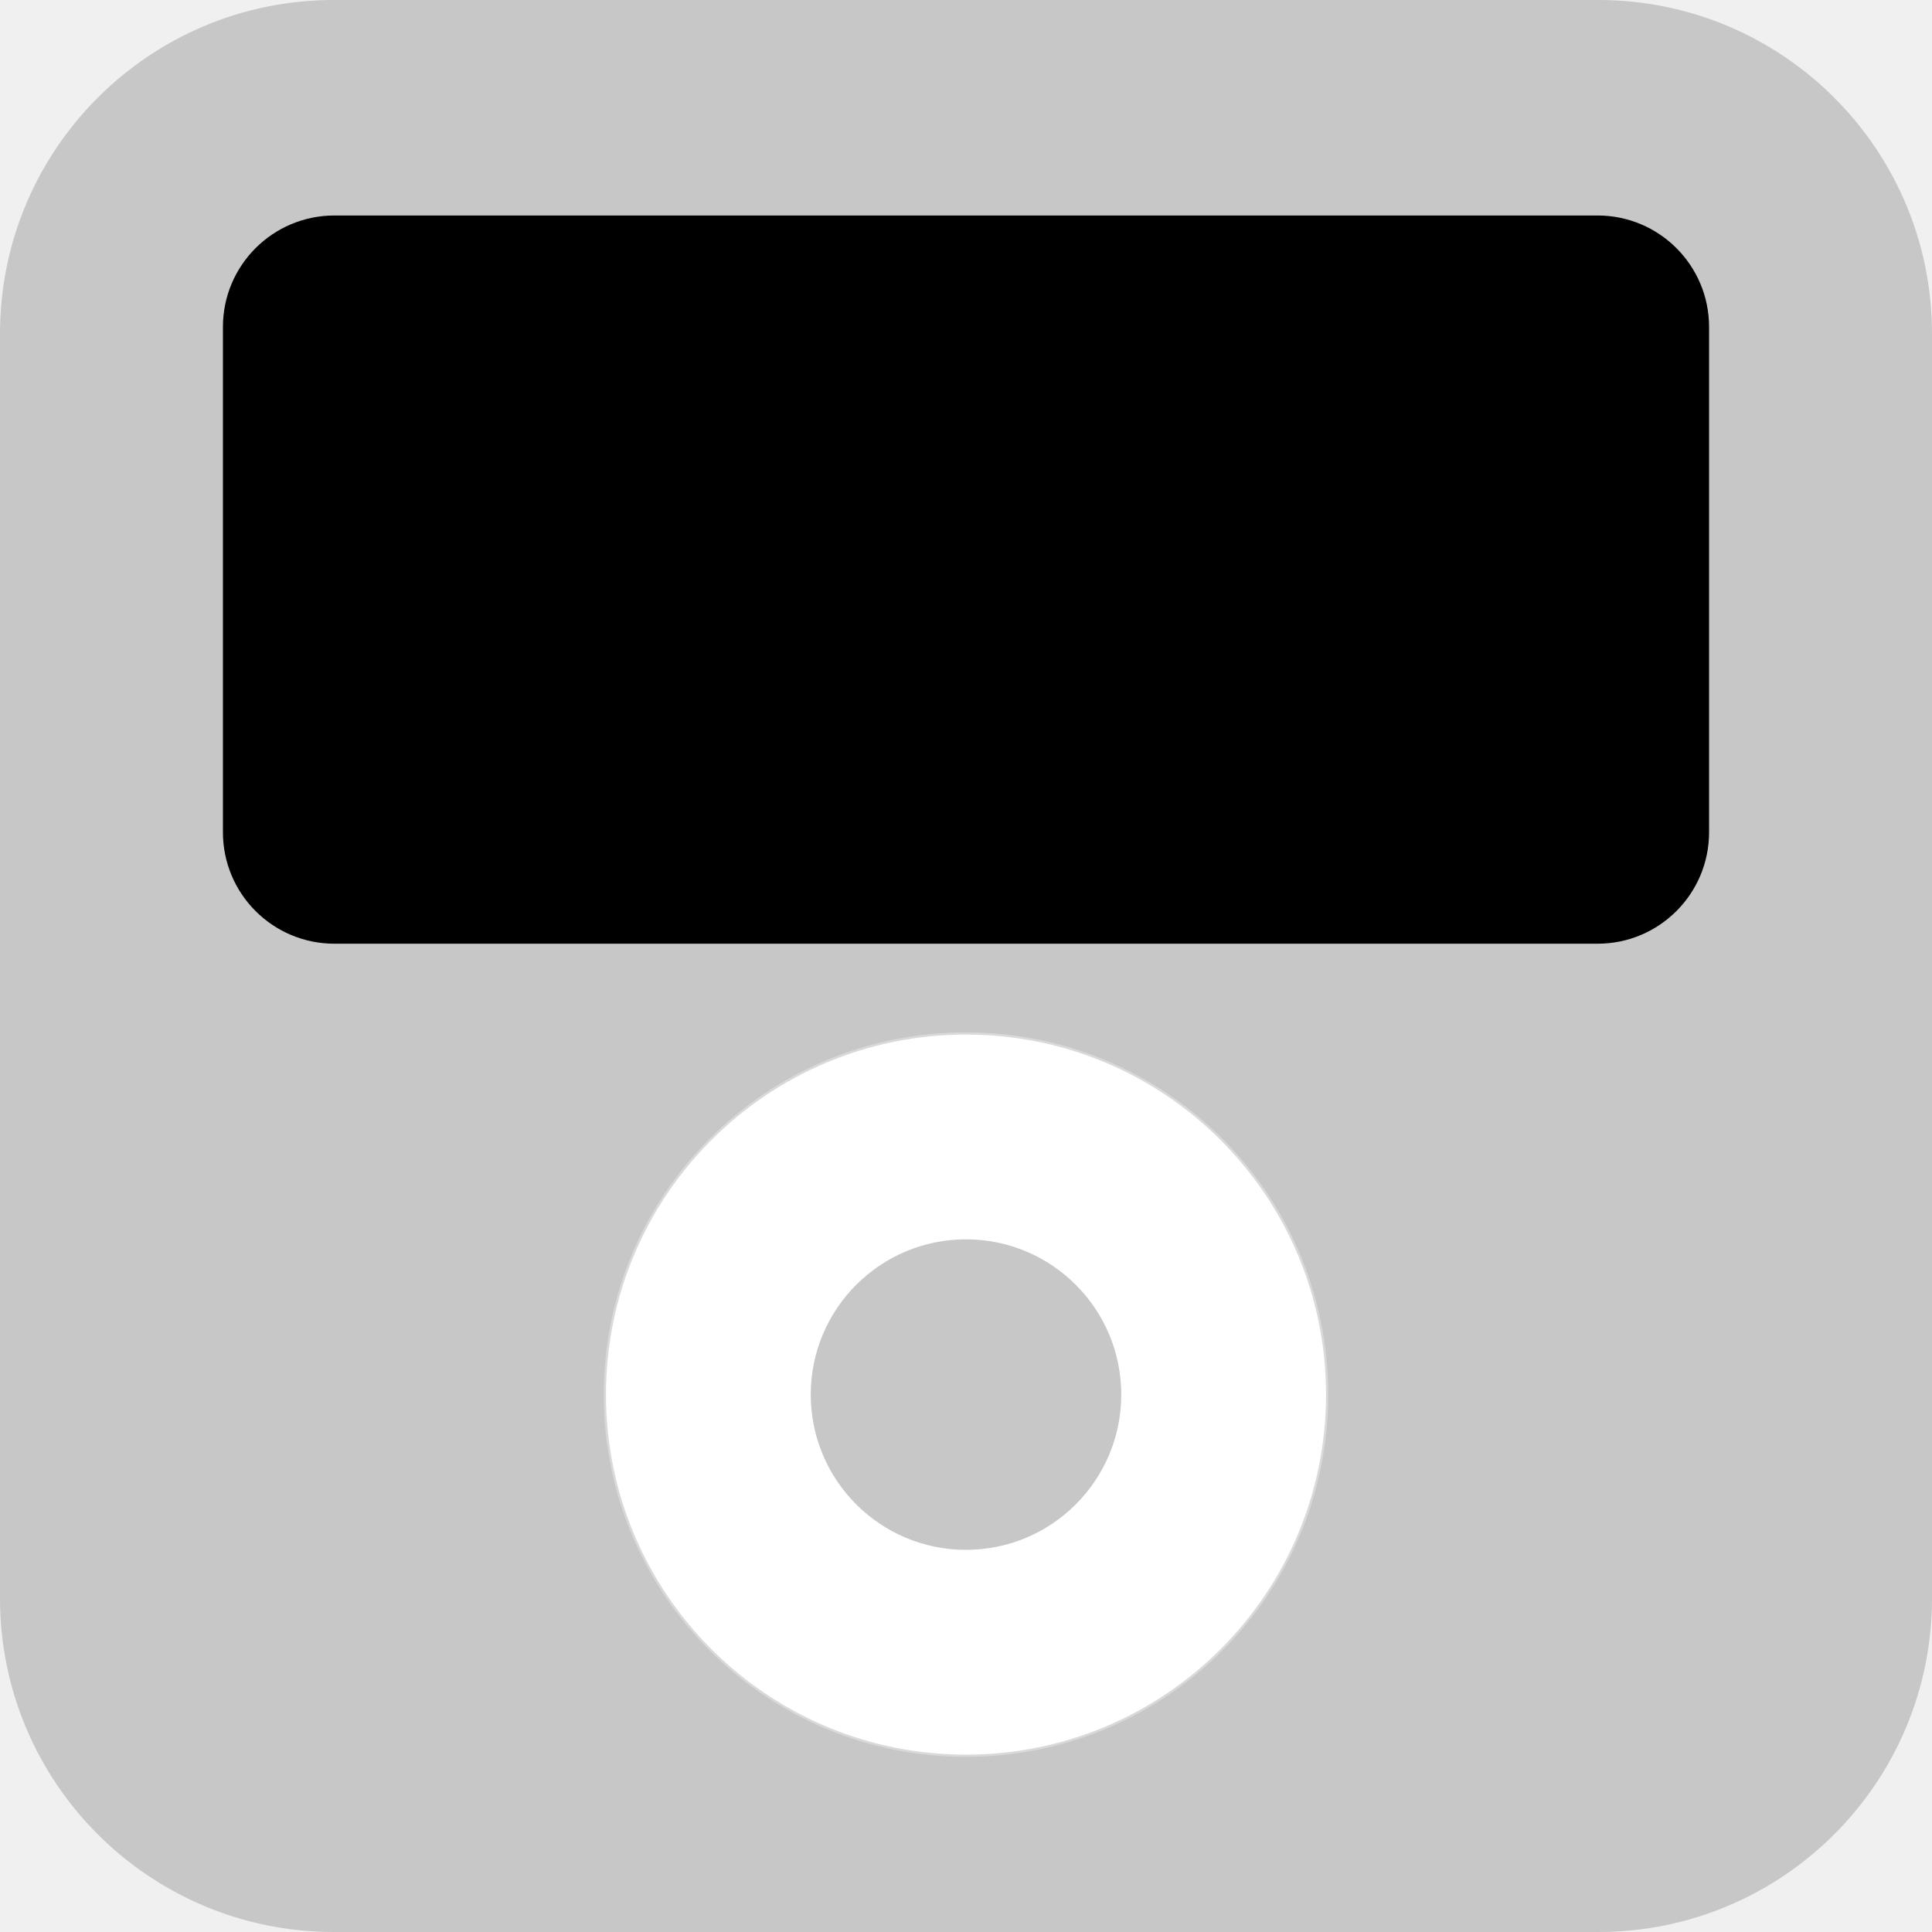
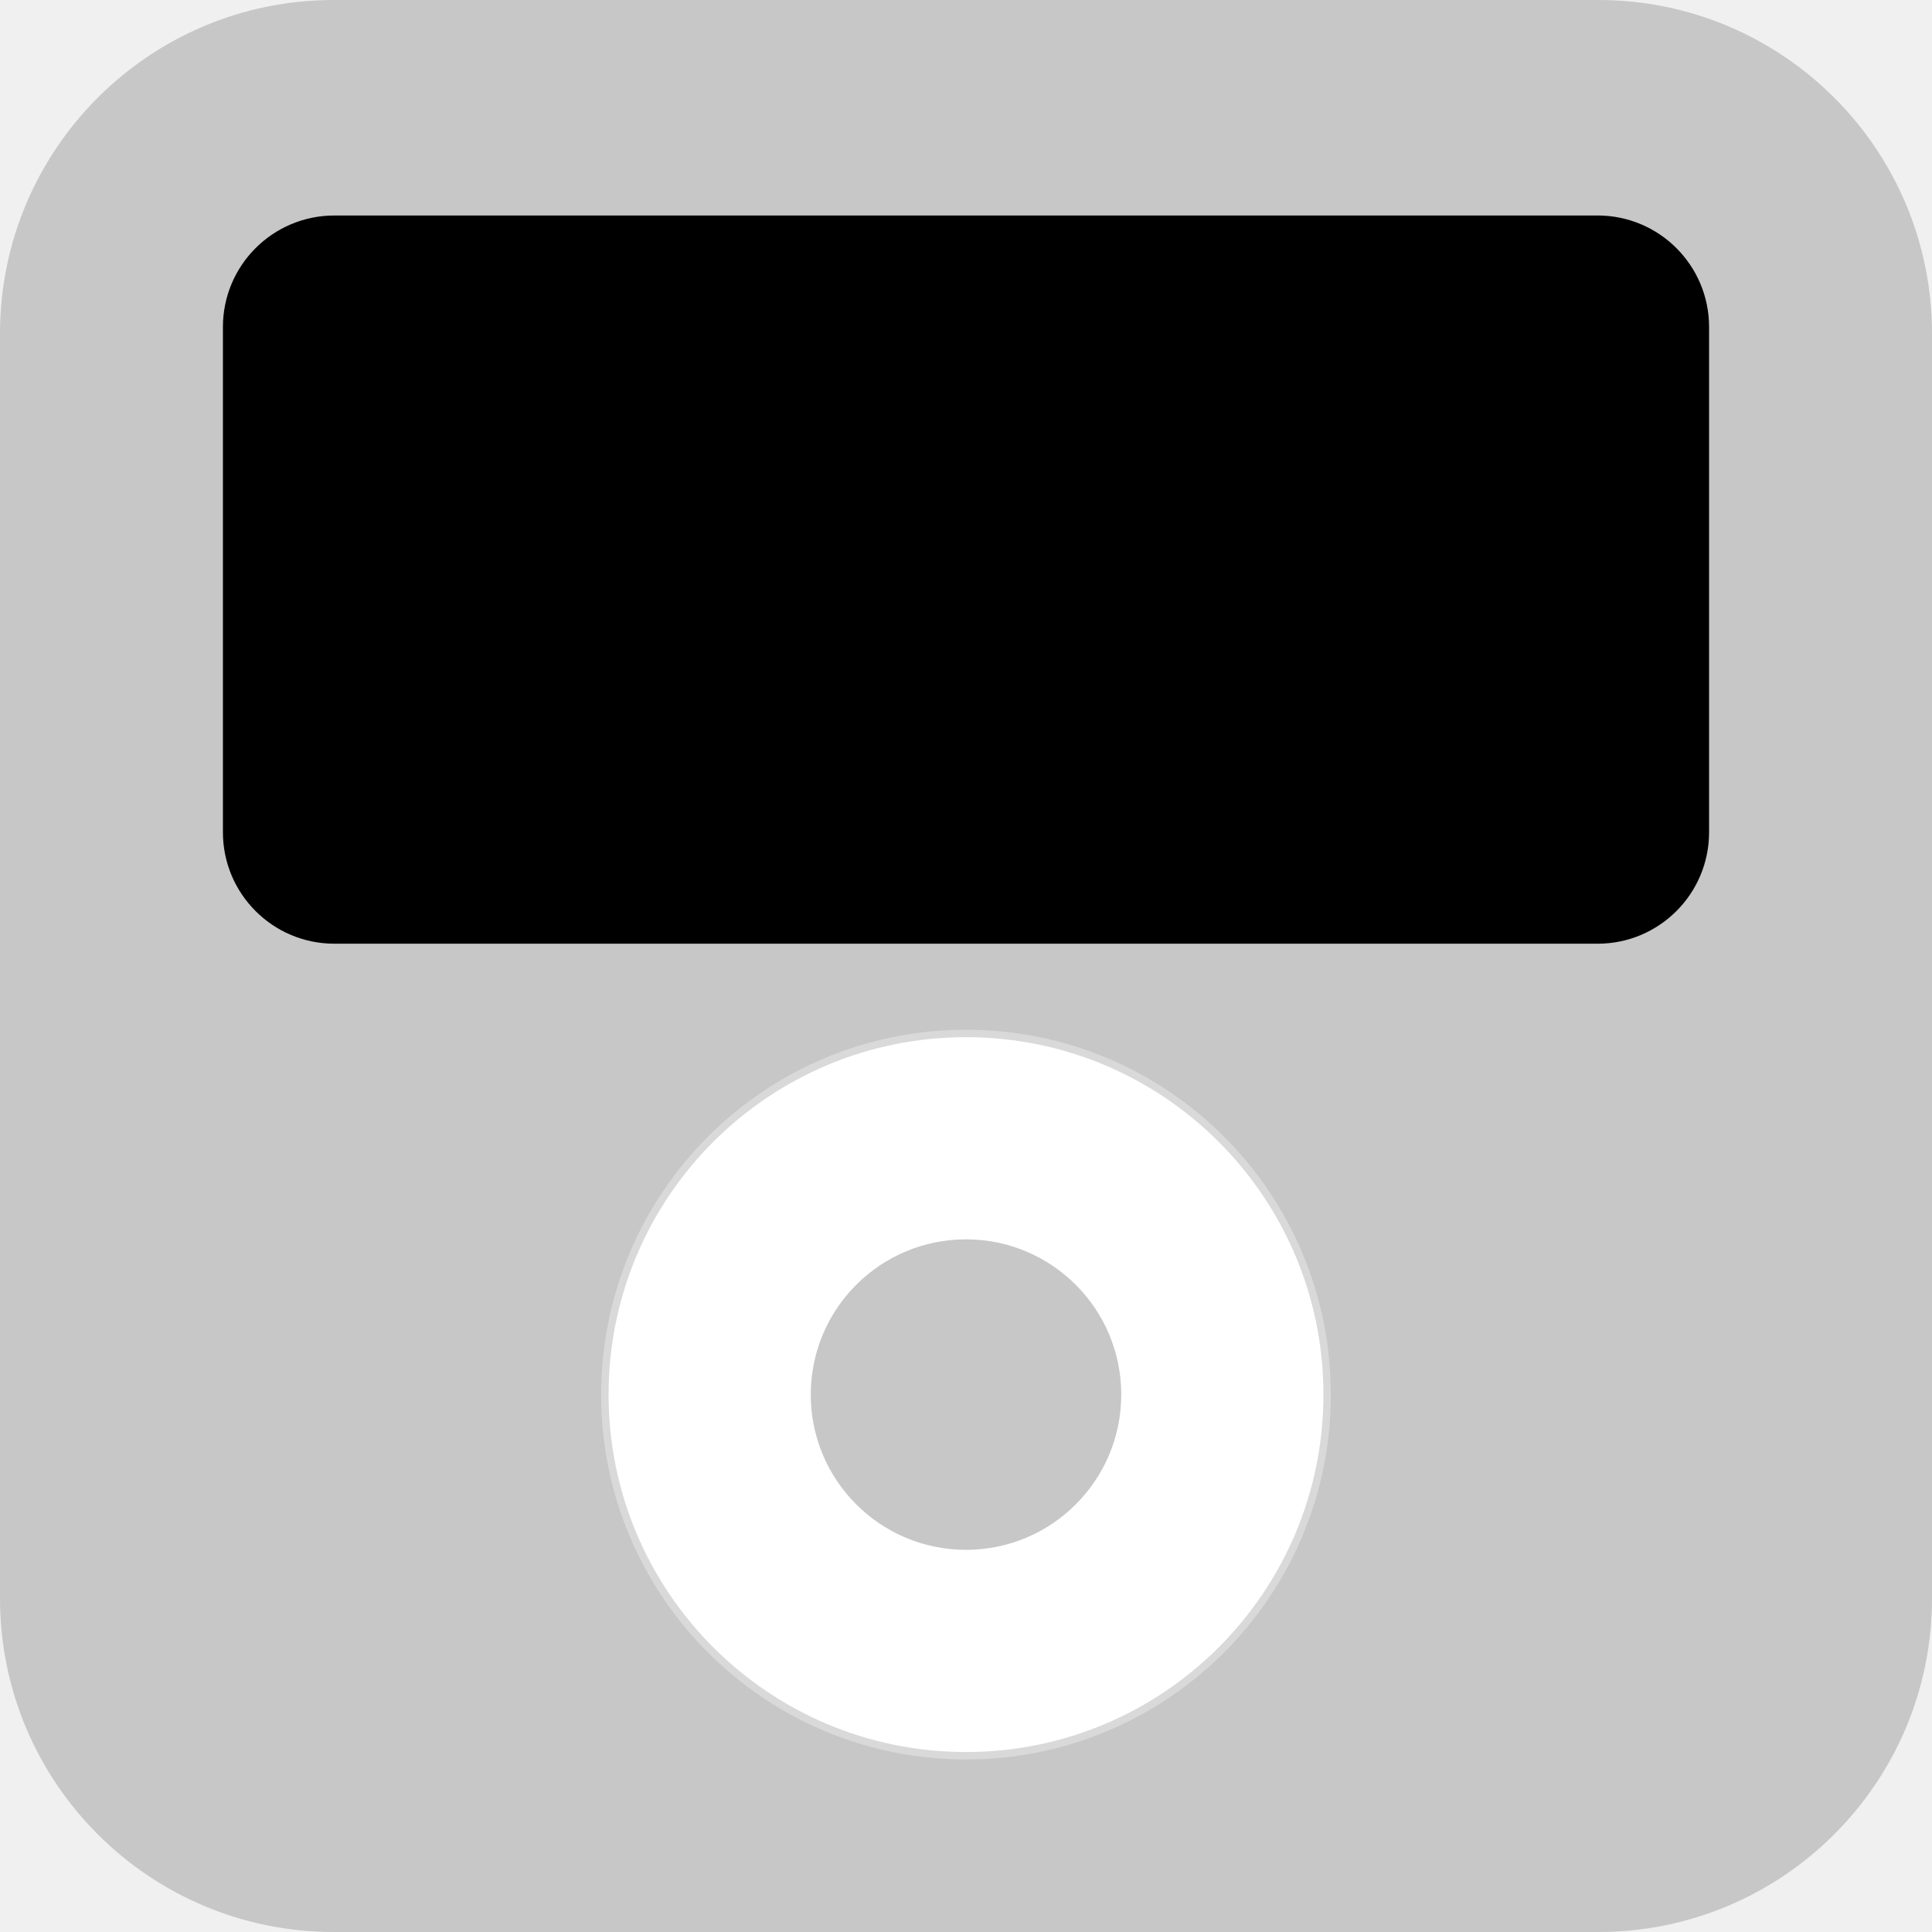
<svg xmlns="http://www.w3.org/2000/svg" width="260" height="260" viewBox="0 0 260 260" fill="none">
  <rect width="260" height="260" rx="44.9" fill="#C7C7C7" />
  <rect x="30" y="29" width="200" height="98" rx="15" fill="black" />
-   <circle cx="130" cy="187.679" r="48.6" fill="white" stroke="#D9D9D9" stroke-width="0.3" />
+   <circle cx="130" cy="187.679" r="48.6" fill="white" stroke="#D9D9D9" strokeWidth="0.3" />
  <circle cx="130" cy="187.678" r="20.893" fill="#C7C7C7" />
</svg>
